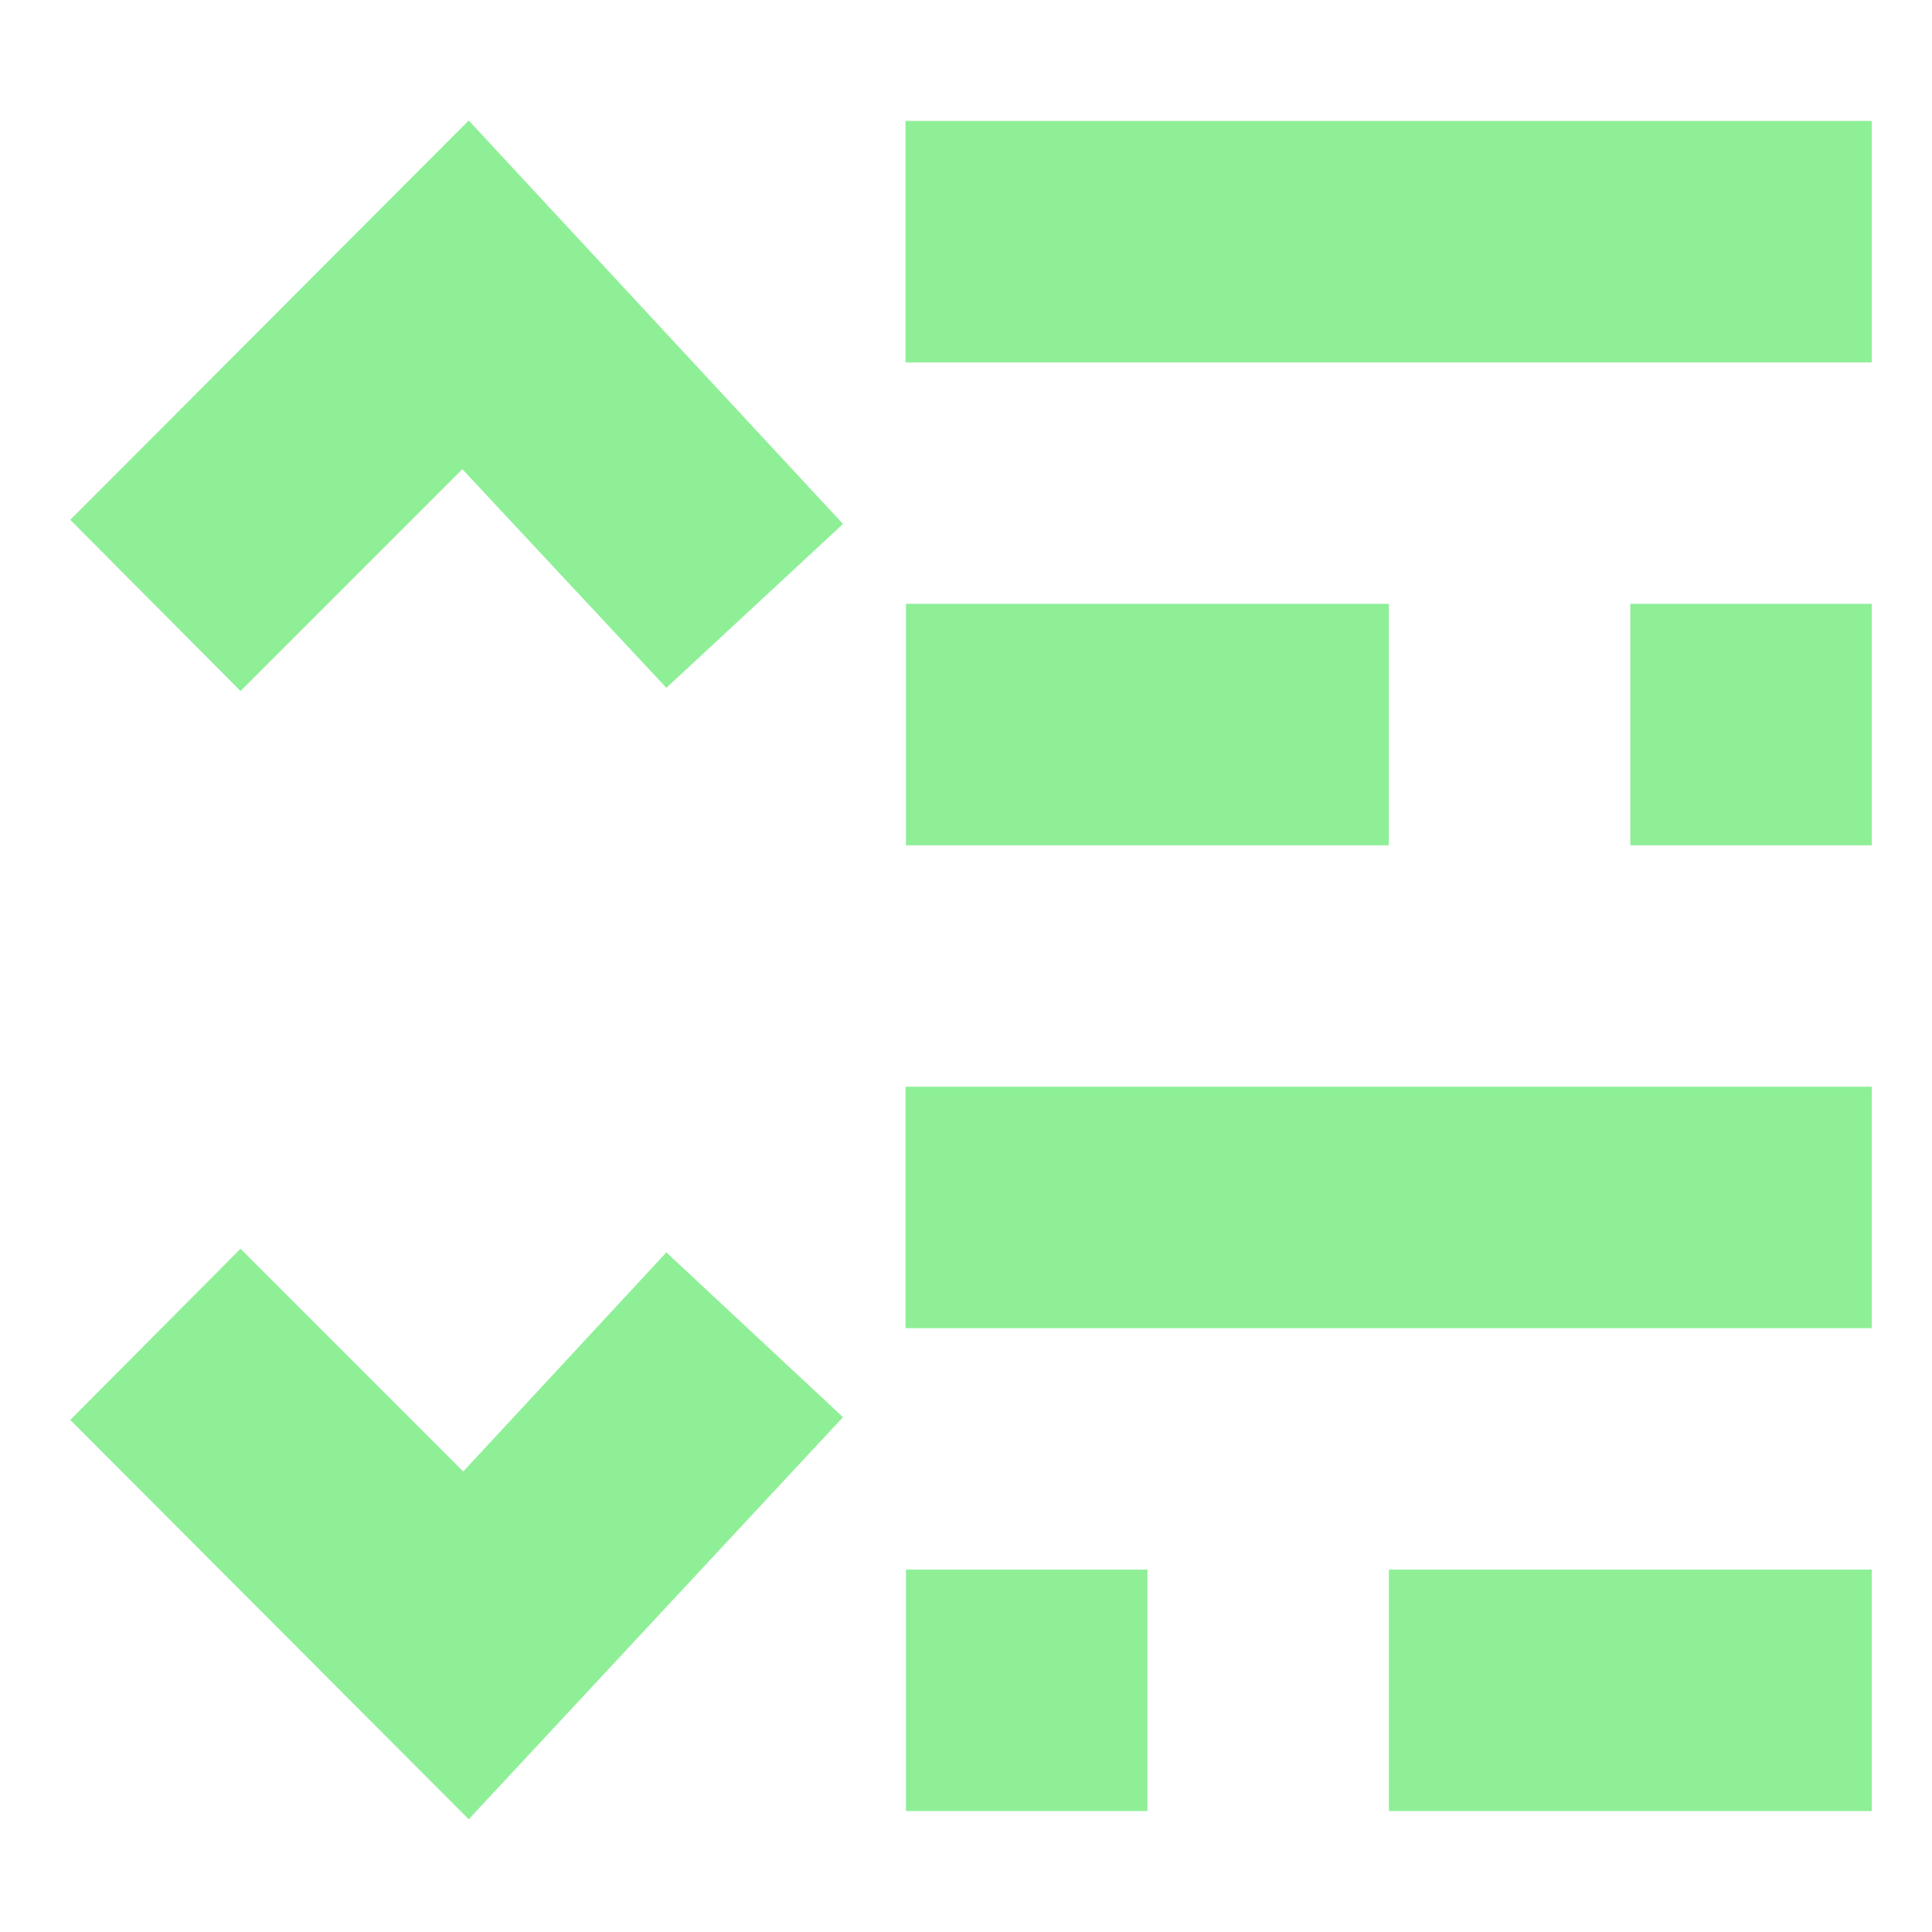
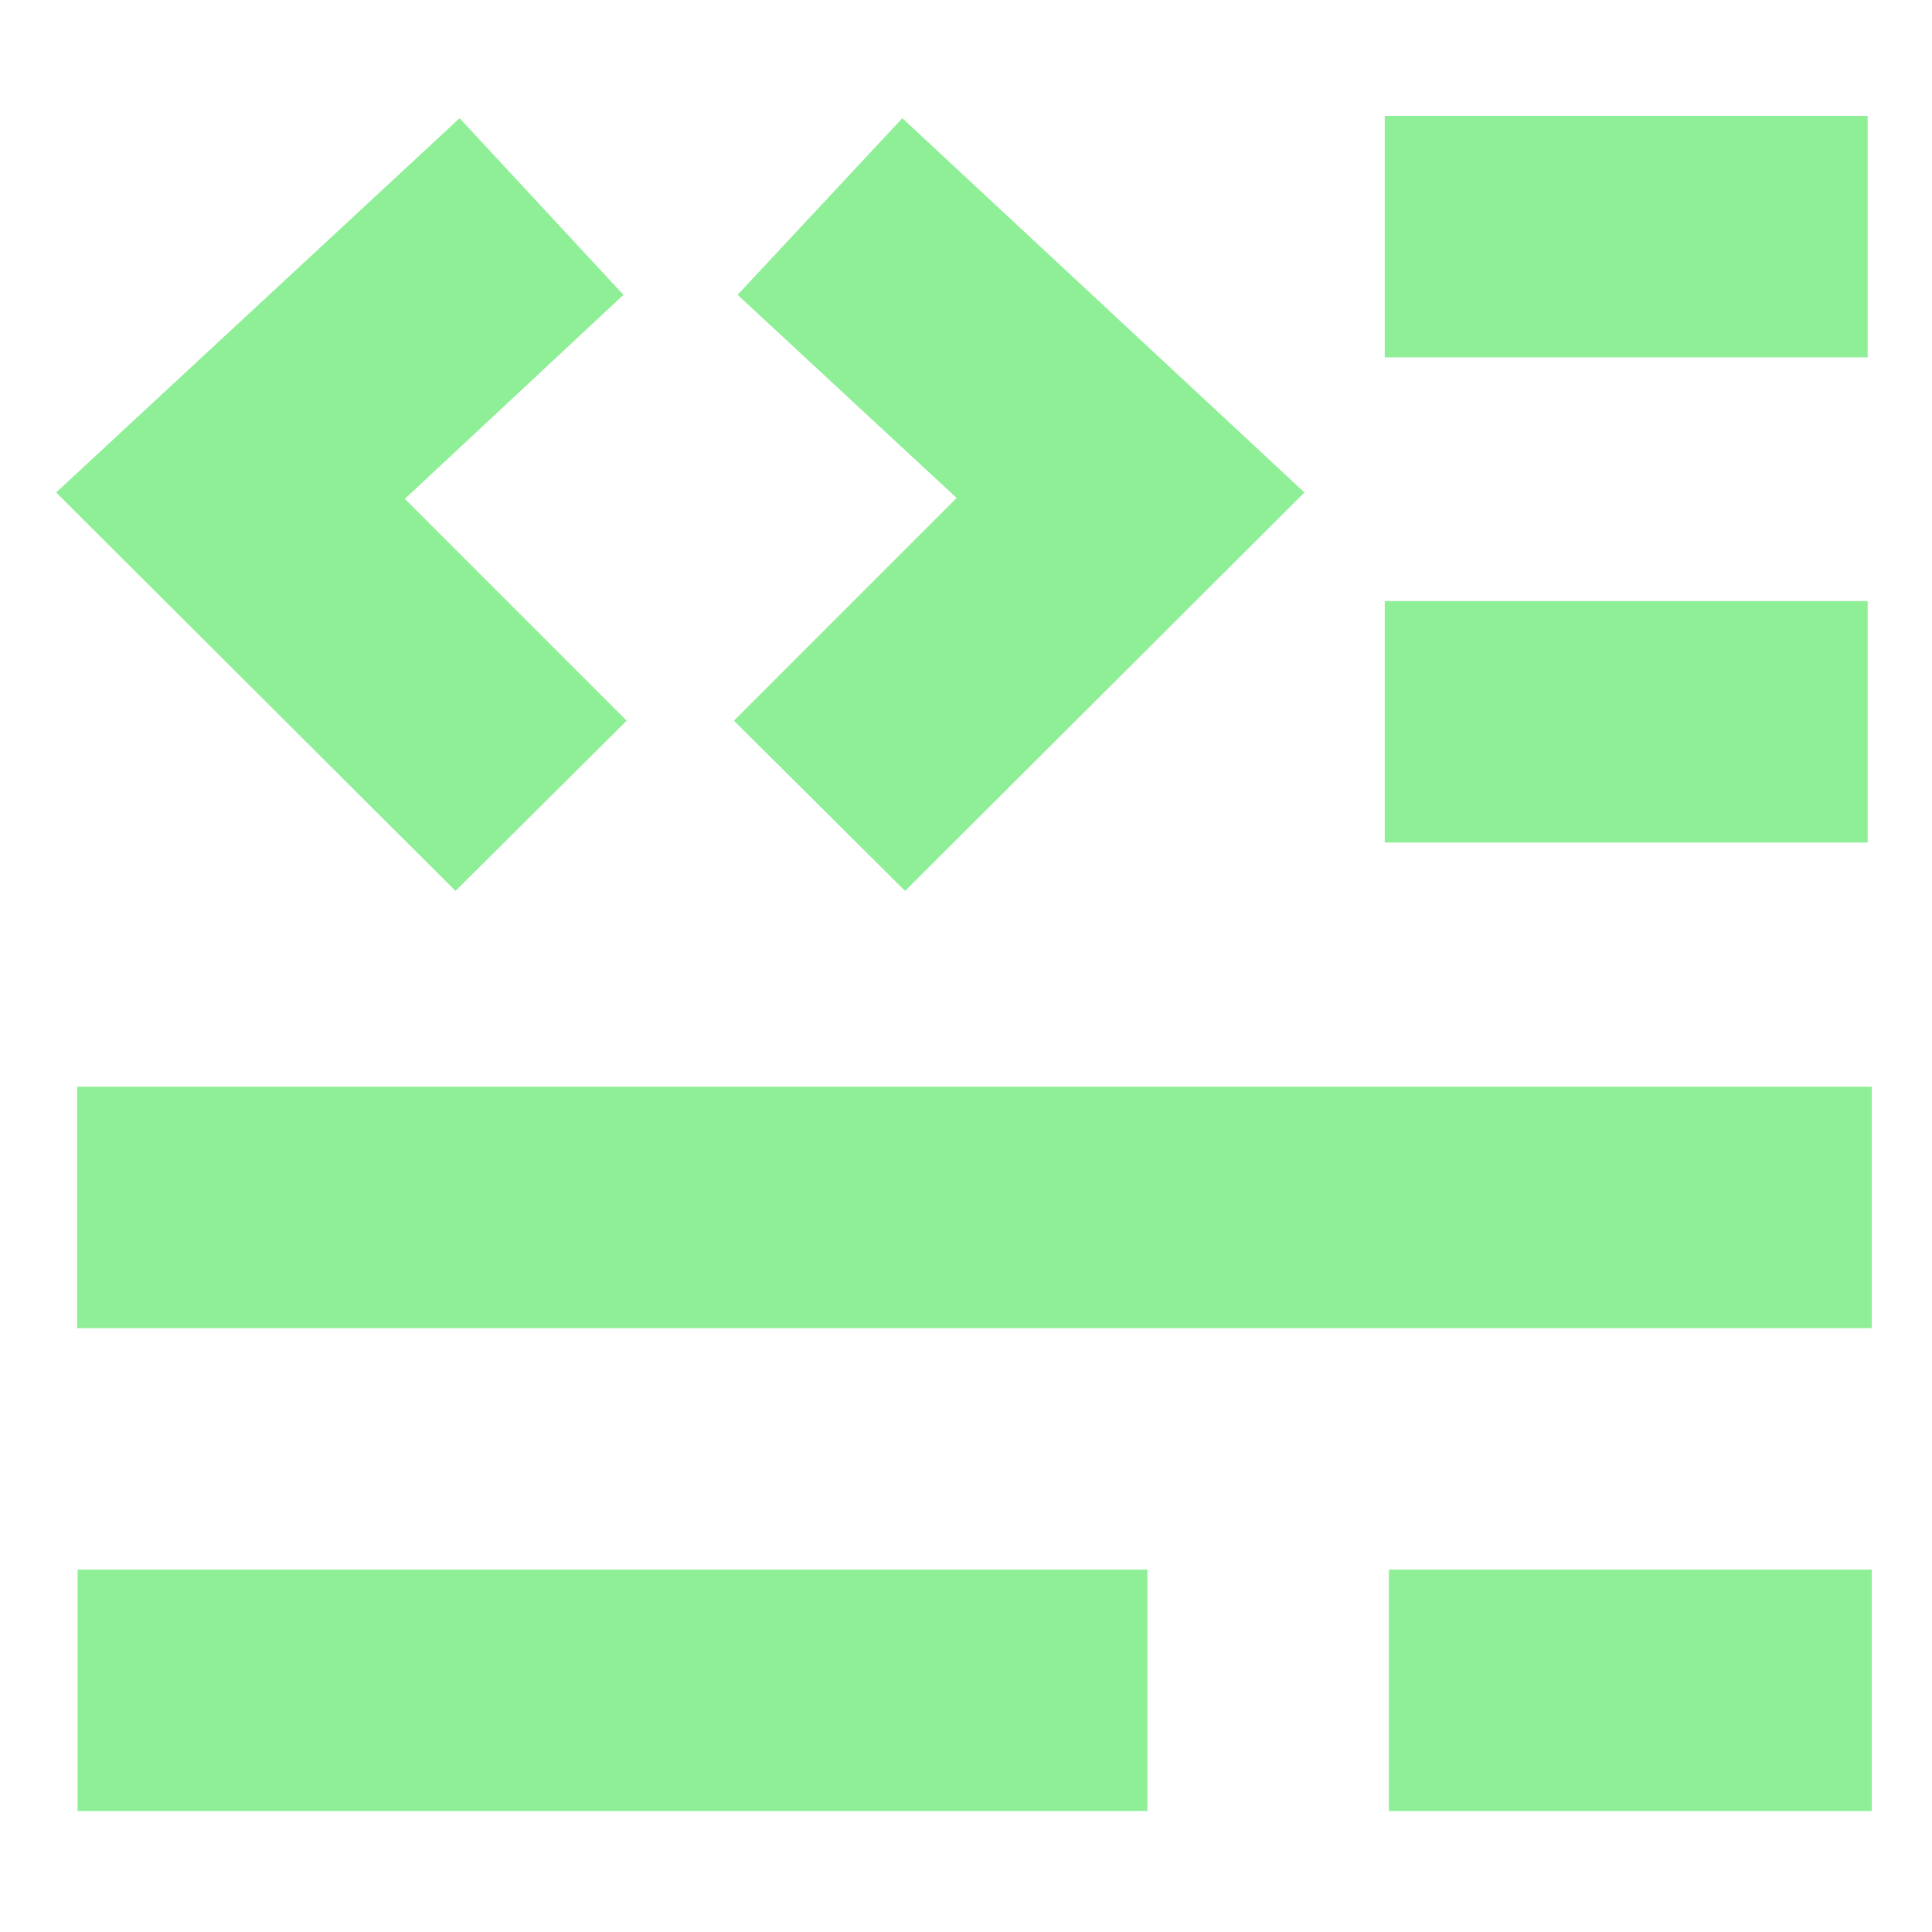
<svg xmlns="http://www.w3.org/2000/svg" xmlns:xlink="http://www.w3.org/1999/xlink" width="16" height="16" version="1.1" viewBox="0 0 4.233 4.233" xml:space="preserve">
  <defs>
    <linearGradient id="swatch4">
      <stop stop-color="#8eef97" offset="0" />
    </linearGradient>
-     <linearGradient id="linearGradient4" x1=".154" x2="1.848" y1=".889" y2=".889" gradientUnits="userSpaceOnUse" xlink:href="#swatch4" />
-     <linearGradient id="linearGradient5" x1=".154" x2="1.848" y1="3.361" y2="3.361" gradientUnits="userSpaceOnUse" xlink:href="#swatch4" />
+     <linearGradient id="linearGradient4" x1=".154" x2="1.848" y1=".889" y2=".889" gradientTransform="rotate(-90 .98305 1.1237)" gradientUnits="userSpaceOnUse" xlink:href="#swatch4" />
+     <linearGradient id="linearGradient5" x1=".154" x2="1.848" y1="3.361" y2="3.361" gradientTransform="rotate(-90 .48947 1.6173)" gradientUnits="userSpaceOnUse" xlink:href="#swatch4" />
  </defs>
-   <path d="m4.101 0.265v0.529h-2.117v-0.529zm0 1.058v0.529h-0.529v-0.529zm-1.058 0v0.529h-1.058v-0.529zm1.058 1.058v0.529h-2.117v-0.529zm0 1.058v0.529h-1.058v-0.529zm-1.587 0v0.529h-0.529v-0.529z" fill="#8eef97" stroke-width=".265" />
-   <path d="m1.027 0.264-0.873 0.875 0.373 0.375 0.486-0.486 0.447 0.479 0.387-0.359z" fill="url(#linearGradient4)" stop-color="#000000" style="paint-order:markers stroke fill" />
-   <path d="m0.527 2.736-0.373 0.375 0.873 0.875 0.82-0.881-0.387-0.361-0.445 0.48z" fill="url(#linearGradient5)" stop-color="#000000" style="paint-order:markers stroke fill" />
+   <path d="m4.101 2.381v0.529h-3.932v-0.529zm0 1.058v0.529h-1.058v-0.529zm-1.587 0v0.529h-2.344v-0.529z" fill="#8eef97" stroke-width=".265" />
+   <path d="m0.123 1.079 0.875 0.873 0.375-0.373-0.486-0.486 0.479-0.447-0.359-0.387z" fill="url(#linearGradient4)" stop-color="#000000" style="paint-order:markers stroke fill" />
+   <path d="m1.608 1.579 0.375 0.373 0.875-0.873-0.881-0.82-0.361 0.387 0.48 0.445z" fill="url(#linearGradient5)" stop-color="#000000" style="paint-order:markers stroke fill" />
+   <path d="m4.092 1.317v0.529h-1.058v-0.529z" fill="#8eef97" stroke-width=".265" />
+   <path d="m4.092 0.254v0.529h-1.058v-0.529z" fill="#8eef97" stroke-width=".265" />
</svg>
